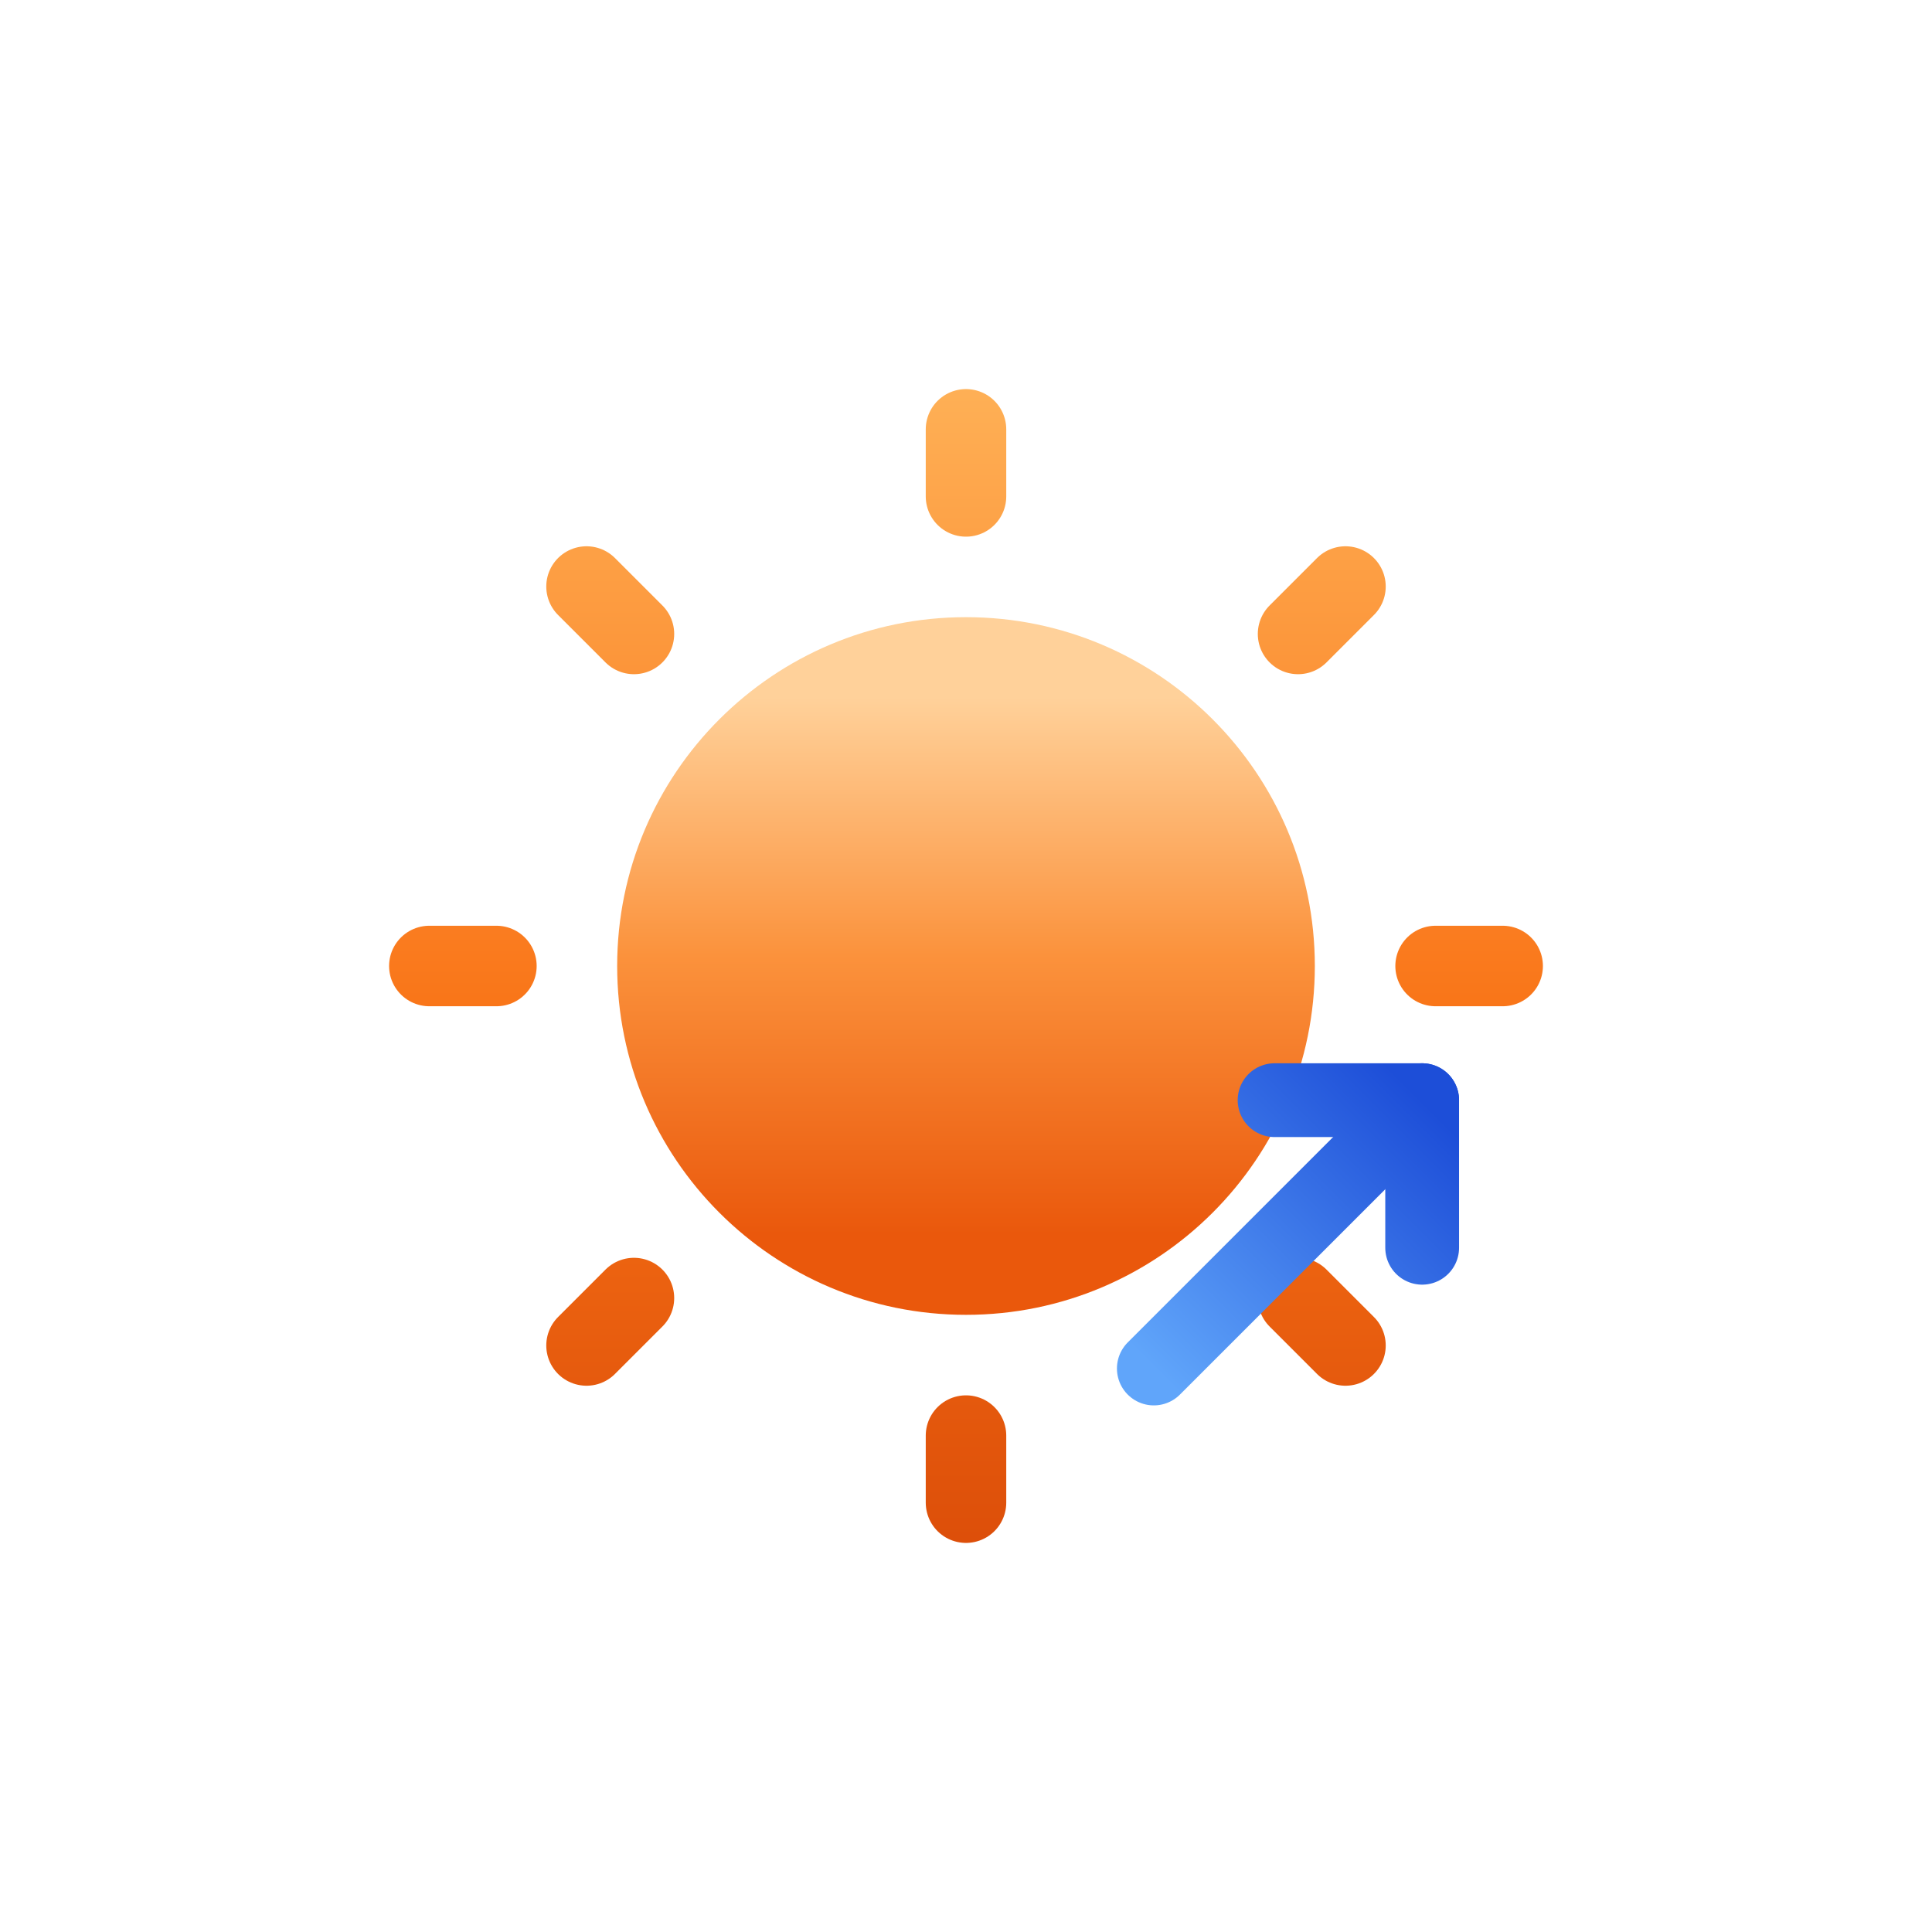
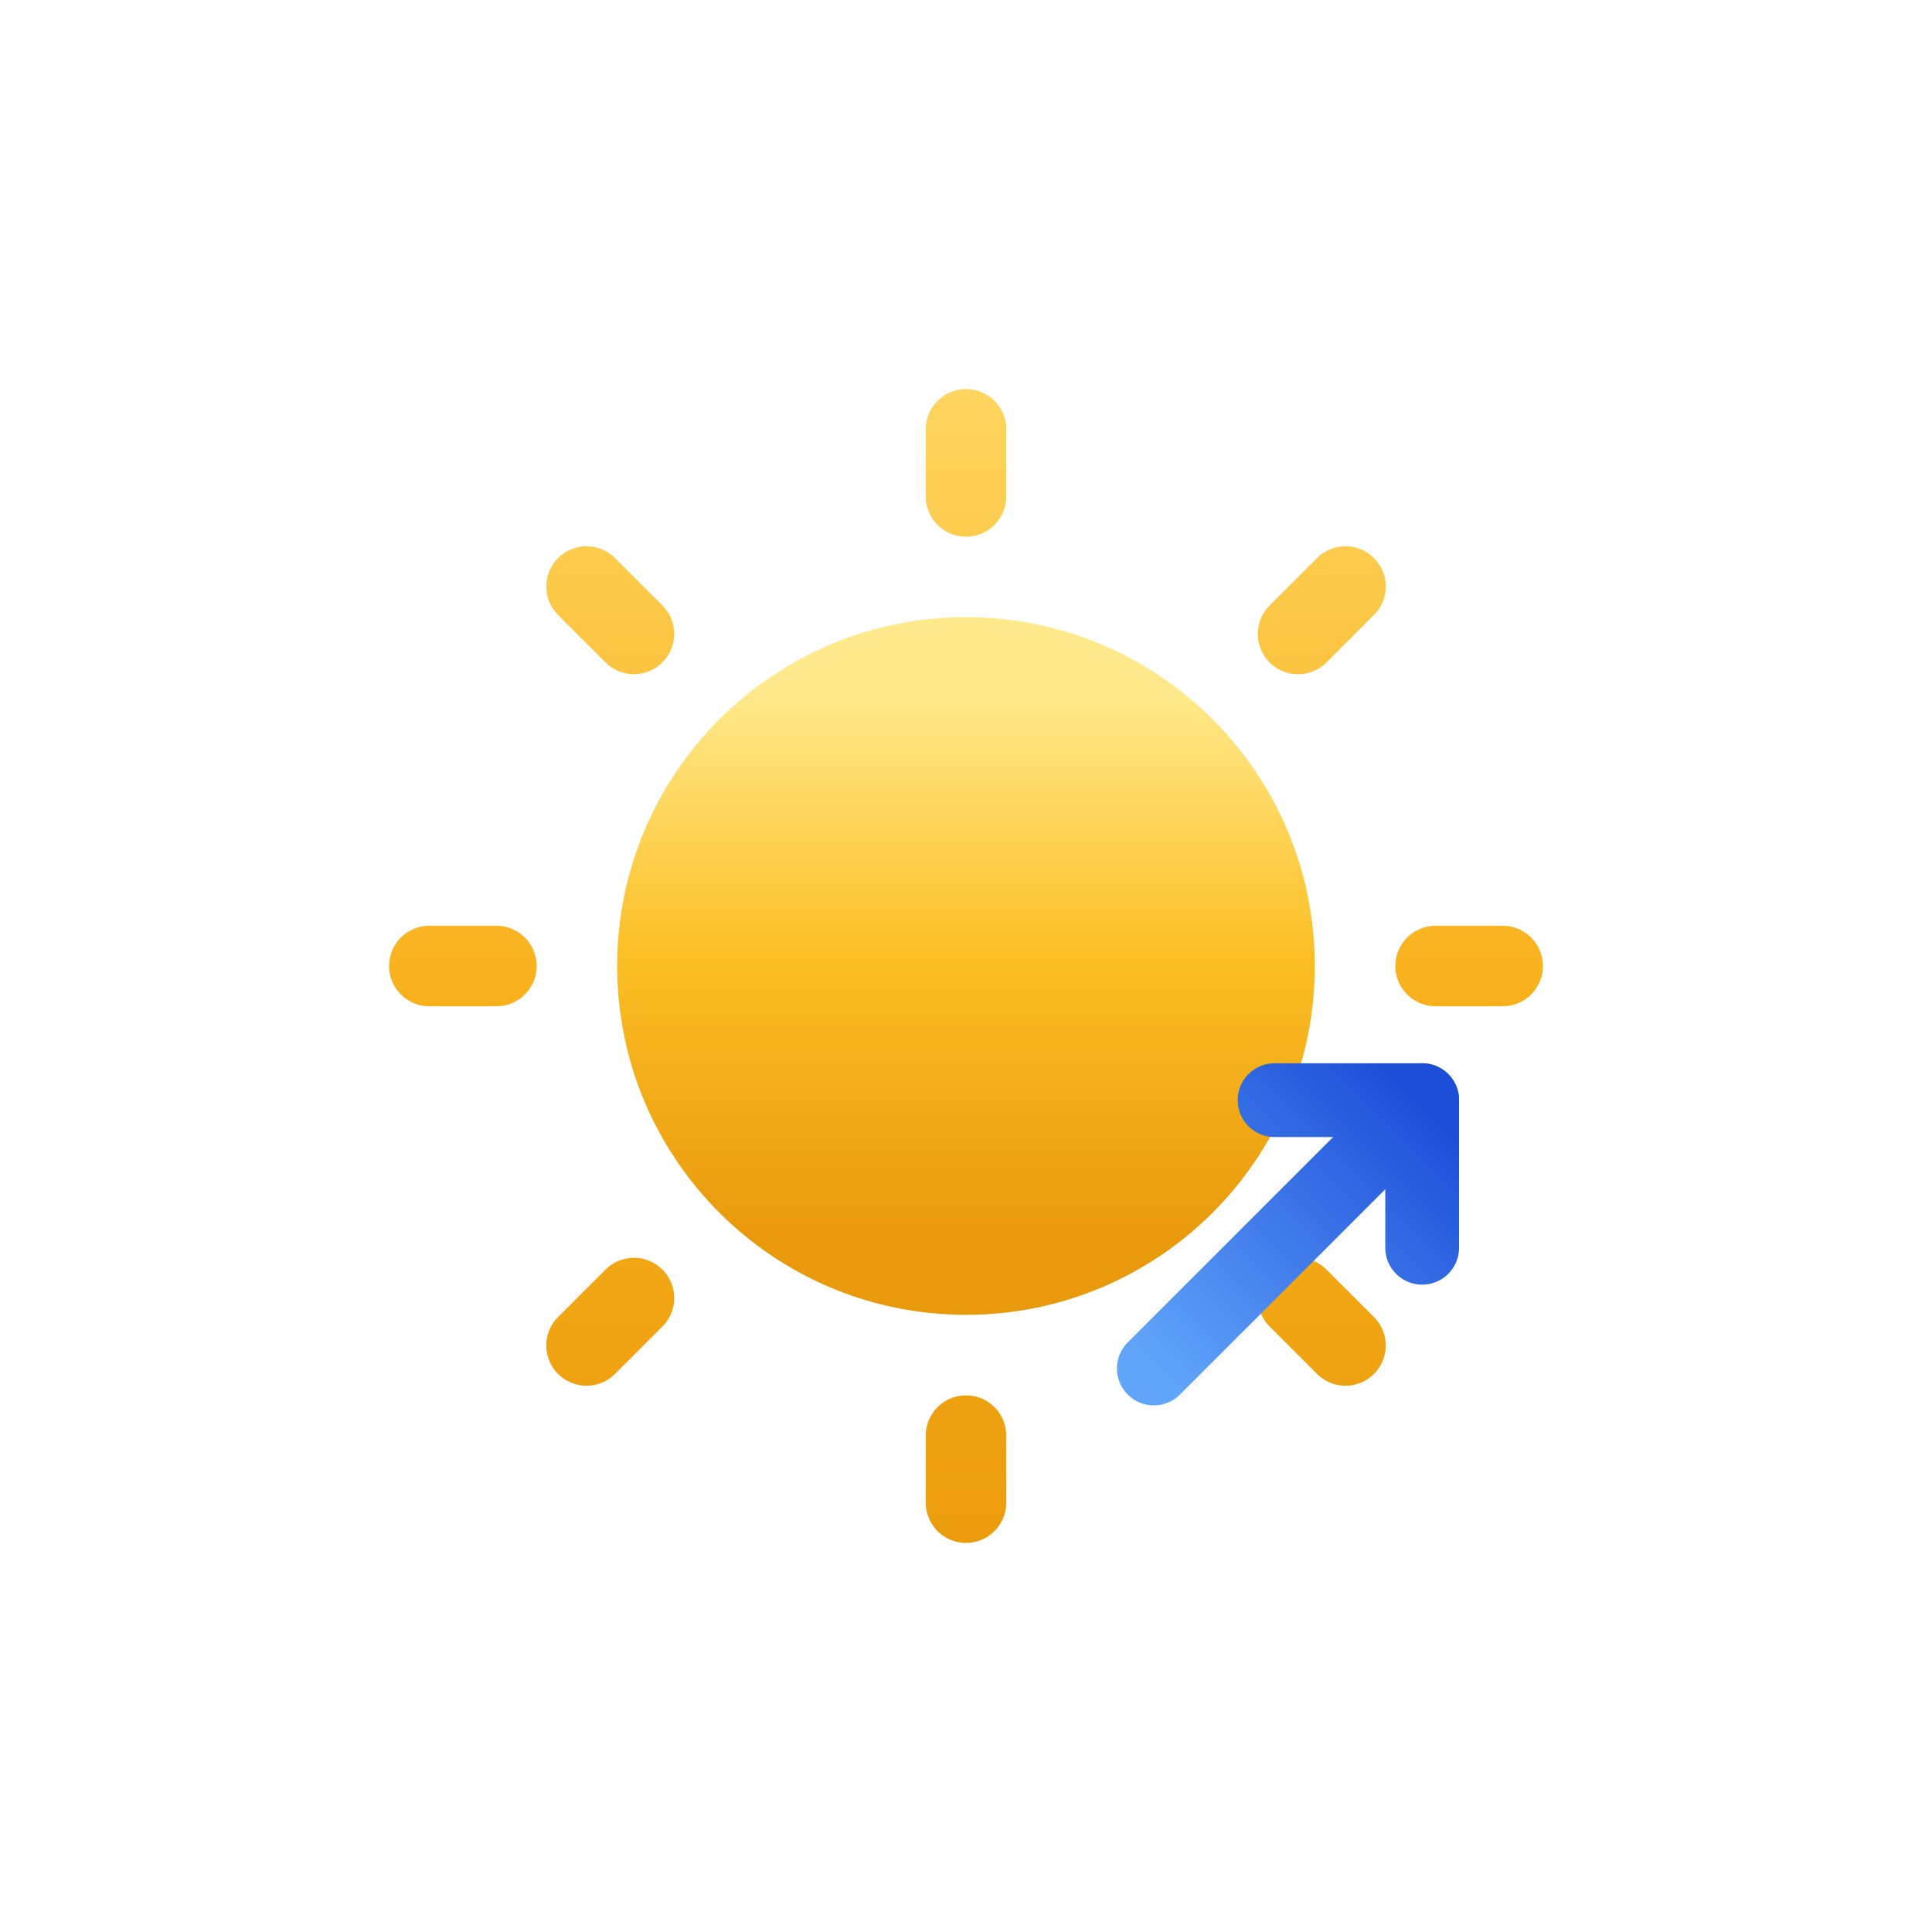
<svg xmlns="http://www.w3.org/2000/svg" viewBox="-8 -8 144 144" fill="none">
  <g id="clear-day">
    <g id="Sun">
      <circle id="Core" cx="64" cy="64" r="26" fill="url(#paint0_linear_1802_5186)" />
      <g id="Rays" fill="none" stroke-linecap="round">
        <g stroke="url(#hotRayGradient)" stroke-width="6">
          <line x1="64" y1="24" x2="64" y2="29" />
          <line x1="92.284" y1="35.716" x2="88.749" y2="39.251" />
          <line x1="104" y1="64" x2="99" y2="64" />
          <line x1="92.284" y1="92.284" x2="88.749" y2="88.749" />
          <line x1="64" y1="104" x2="64" y2="99" />
          <line x1="35.716" y1="92.284" x2="39.251" y2="88.749" />
          <line x1="24" y1="64" x2="29" y2="64" />
          <line x1="35.716" y1="35.716" x2="39.251" y2="39.251" />
        </g>
      </g>
    </g>
  </g>
  <defs>
    <linearGradient id="paint0_linear_1802_5186" x1="64" y1="44" x2="64" y2="84" gradientUnits="userSpaceOnUse">
-       <stop stop-color="#FFD19A" />
-       <stop offset=".48" stop-color="#FB923C" />
-       <stop offset="1" stop-color="#EA580C" />
+       <stop stop-color="#FFE98A" />
+       <stop offset=".48" stop-color="#FBBF24" />
+       <stop offset="1" stop-color="#E99A0C" />
    </linearGradient>
    <linearGradient id="hotRayGradient" x1="64" y1="16" x2="64" y2="112" gradientUnits="userSpaceOnUse">
-       <stop stop-color="#FFB65C" />
-       <stop offset=".55" stop-color="#F97316" />
-       <stop offset="1" stop-color="#D94A08" />
+       <stop stop-color="#FFD966" />
+       <stop offset=".55" stop-color="#F8AF18" />
+       <stop offset="1" stop-color="#E99A0C" />
    </linearGradient>
    <linearGradient id="heatArrowGradient" x1="78" y1="94" x2="98" y2="74" gradientUnits="userSpaceOnUse">
      <stop stop-color="#60A5FA" />
      <stop offset="1" stop-color="#1D4ED8" />
    </linearGradient>
  </defs>
  <g id="RisingArrow" fill="none" stroke="url(#heatArrowGradient)" stroke-width="5.5" stroke-linecap="round" stroke-linejoin="round">
    <path d="M78 94L98 74" />
    <path d="M87 74H98V85" />
  </g>
</svg>
